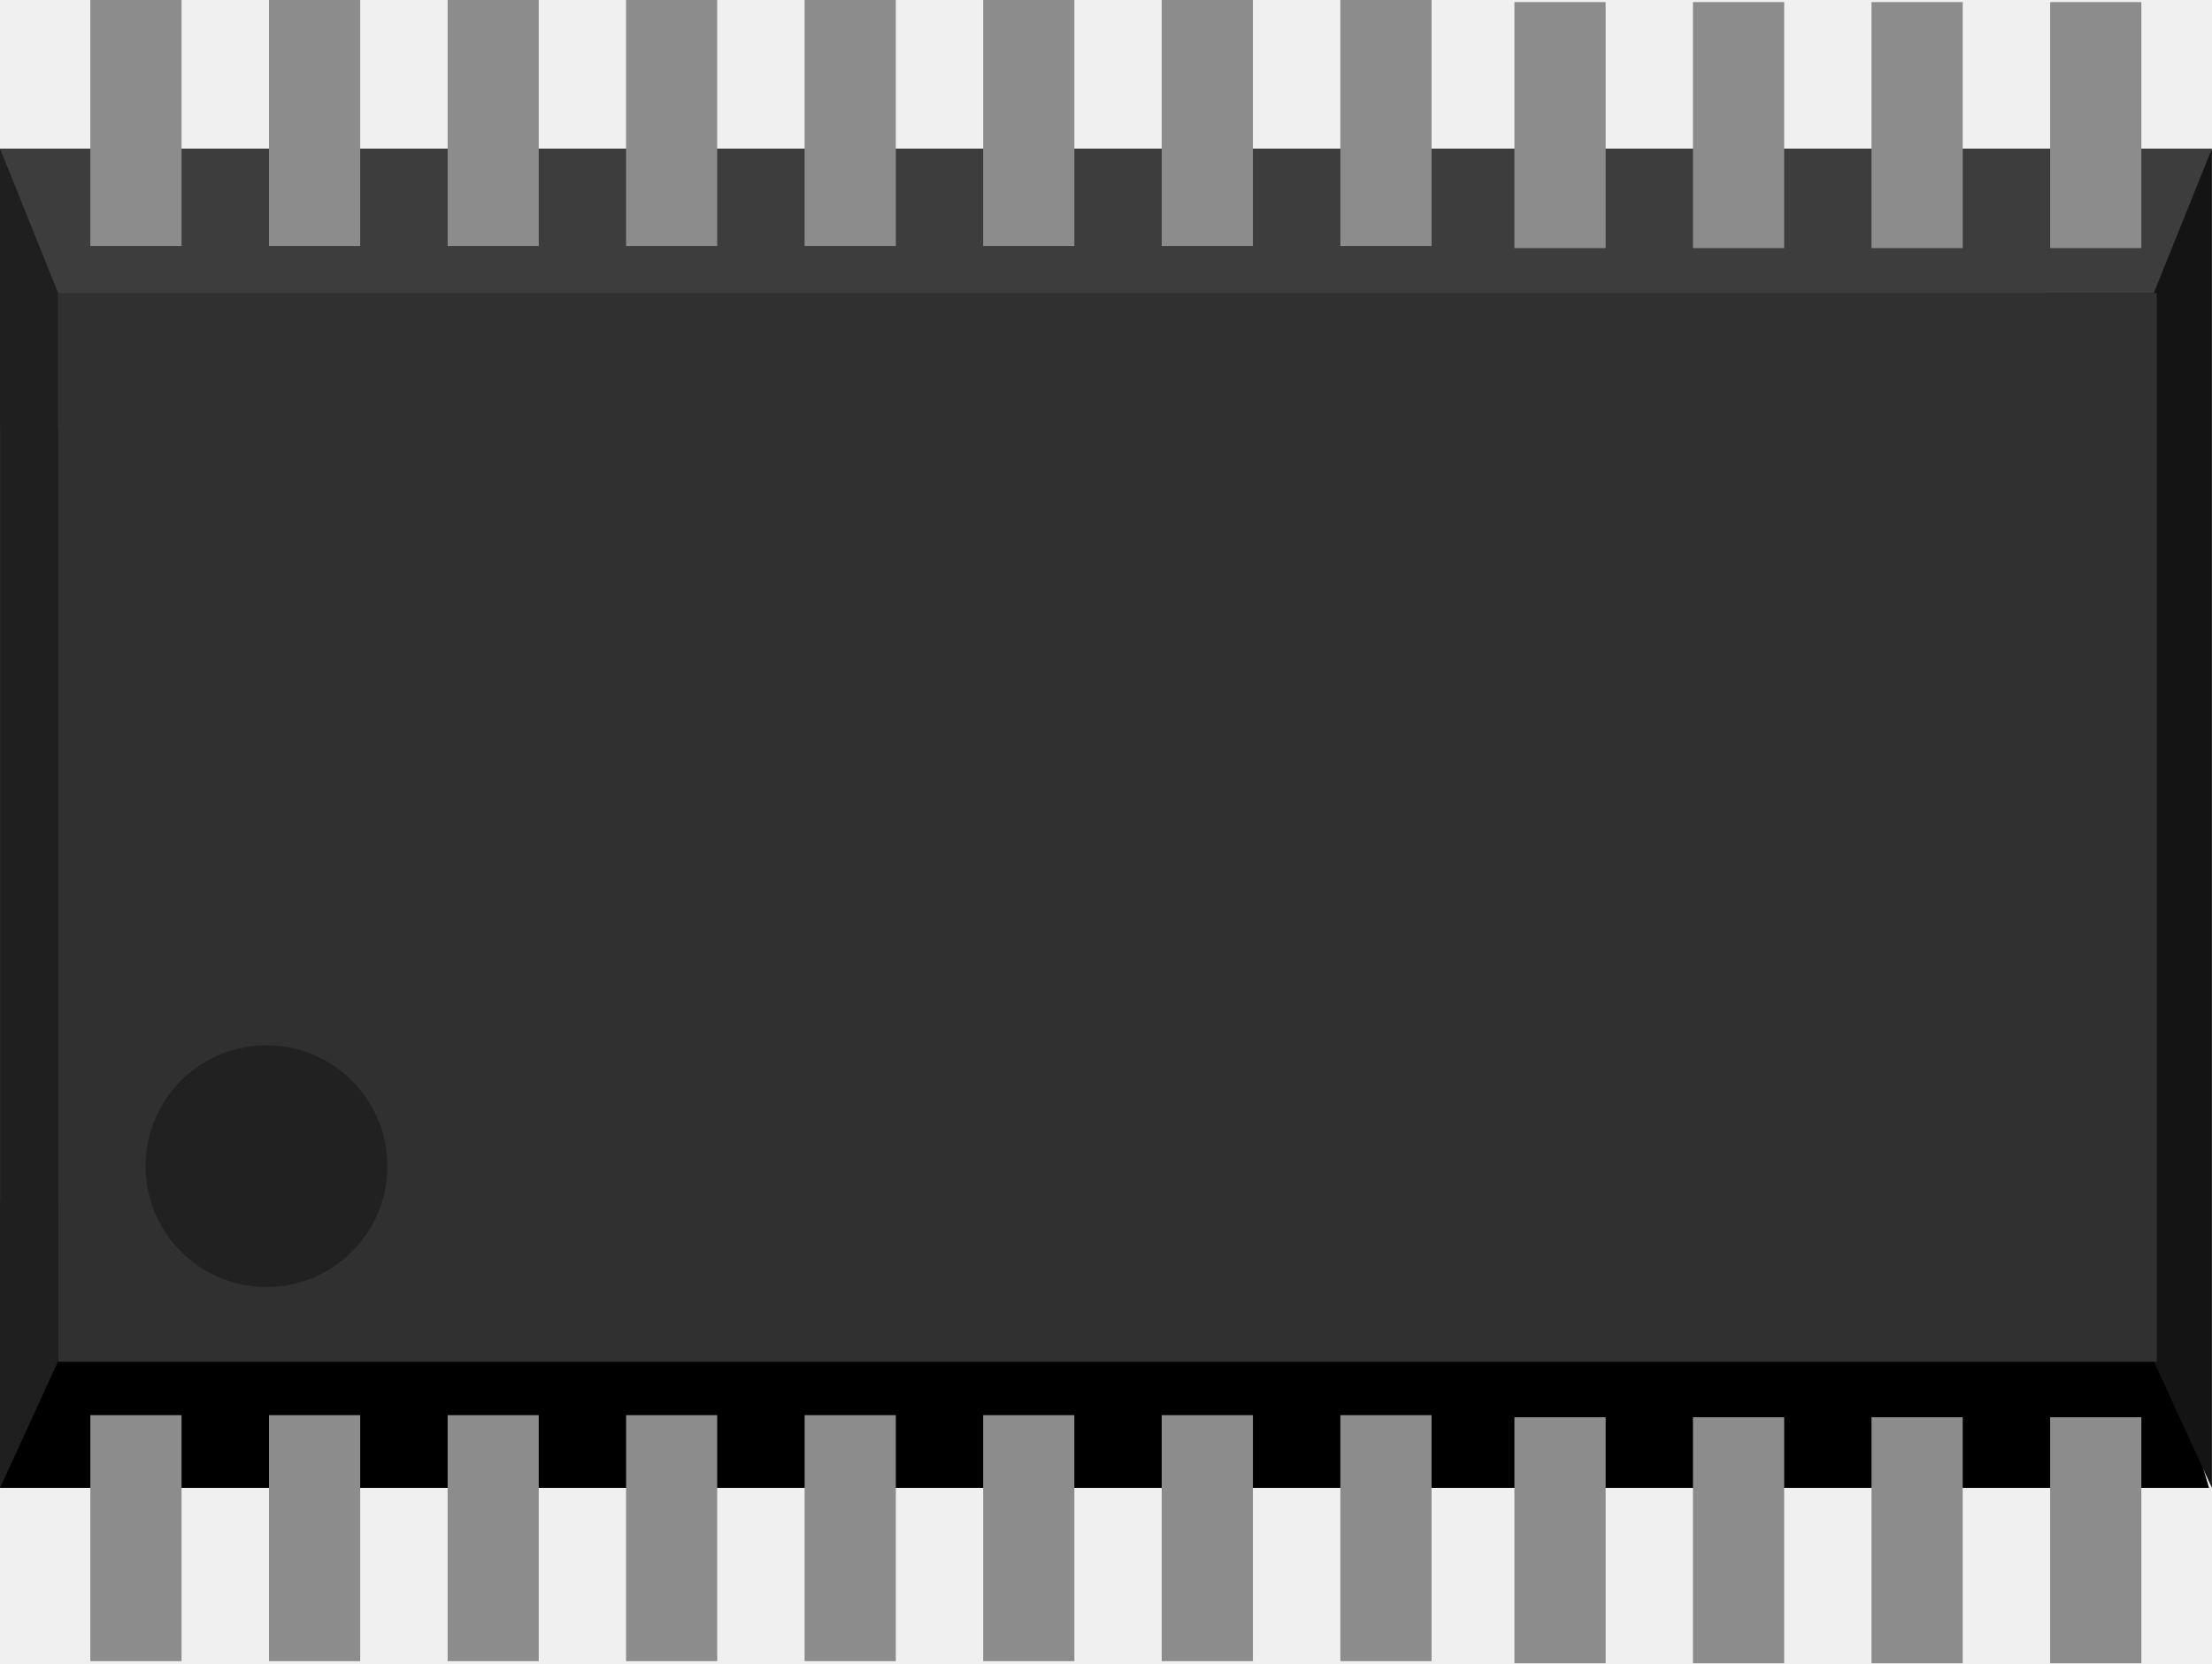
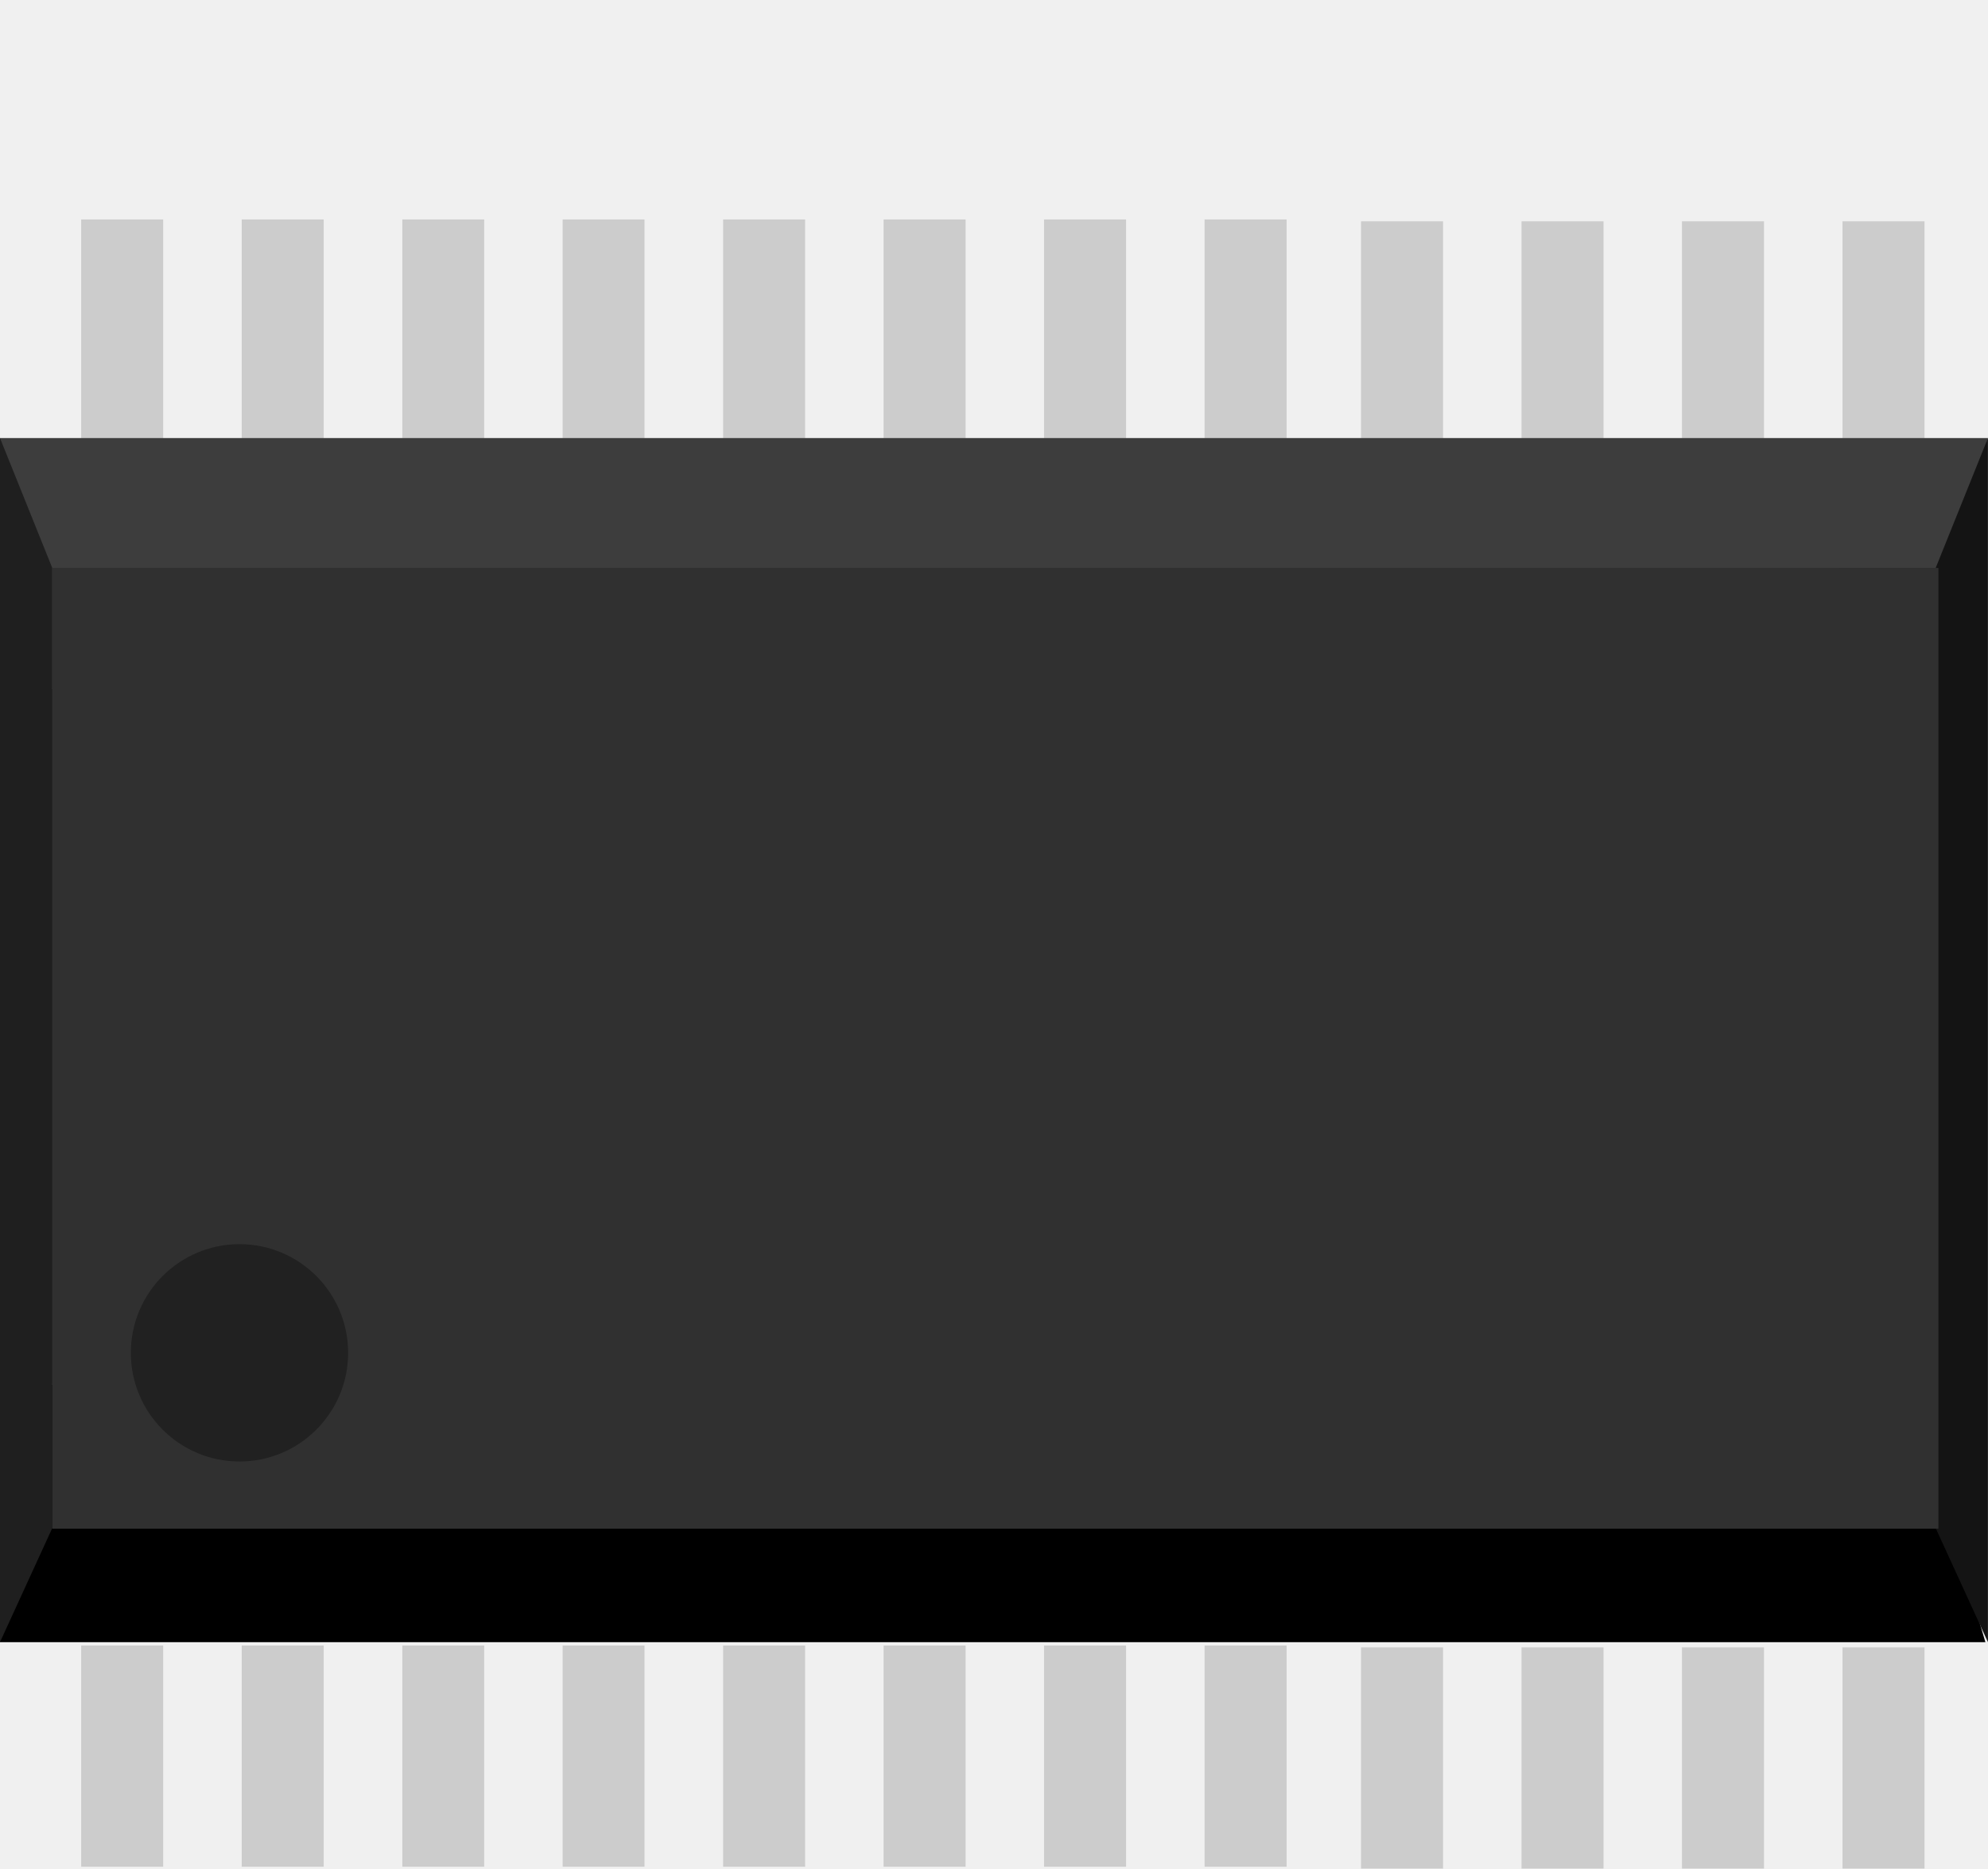
- <svg xmlns="http://www.w3.org/2000/svg" version="1.1" id="svg" width="8.087mm" height="6.082mm" viewBox="0 0 28.655 21.551" overflow="visible" enable-background="new 0 0 57.496 58.082" xml:space="preserve" style="overflow:visible">
+ <svg xmlns="http://www.w3.org/2000/svg" version="1.1" id="svg" width="8.087mm" height="7.6mm" viewBox="0 0 28.655 26.929" overflow="visible" enable-background="new 0 0 57.496 58.082" xml:space="preserve" style="overflow:visible">
  <defs id="defs153" />
-   <g display="none" id="g85" style="display:none" transform="translate(-18.09008,-18.08265)">
+   <g id="g4240" style="fill:#cccccc" transform="translate(0,5.378606)">
+     <rect style="fill:#cccccc" id="rect45" height="3.188" width="1.182" y="18.336" x="1.17" />
+     <rect style="fill:#cccccc" id="rect47" height="3.188" width="1.182" y="18.336" x="3.484" />
+     <rect style="fill:#cccccc" id="rect49" height="3.188" width="1.18" y="18.336" x="5.799" />
+     <rect style="fill:#cccccc" id="rect51" height="3.188" width="1.18" y="18.336" x="8.11" />
+     <rect style="fill:#cccccc" id="rect53" height="3.188" width="1.182" y="18.336" x="10.423" />
+     <rect style="fill:#cccccc" id="rect55" height="3.188" width="1.182" y="18.336" x="12.736" />
+     <rect style="fill:#cccccc" id="rect57" height="3.188" width="1.182" y="18.336" x="15.049" />
+     <rect style="fill:#cccccc" id="rect59" height="3.188" width="1.182" y="18.336" x="17.363" />
+     <rect style="overflow:visible;fill:#cccccc" id="rect53-2" height="3.188" width="1.182" y="18.363" x="19.618" />
+     <rect style="overflow:visible;fill:#cccccc" id="rect55-7" height="3.188" width="1.182" y="18.363" x="21.931" />
+     <rect style="overflow:visible;fill:#cccccc" id="rect57-9" height="3.188" width="1.182" y="18.363" x="24.244" />
+     <rect style="overflow:visible;fill:#cccccc" id="rect59-9" height="3.188" width="1.182" y="18.363" x="26.558" />
+   </g>
+   <g id="g4226" style="fill:#cccccc" transform="translate(0,3.162361)">
+     <rect style="fill:#cccccc" id="rect61" height="3.188" width="1.182" y="0" x="1.17" />
+     <rect style="fill:#cccccc" id="rect63" height="3.188" width="1.182" y="0" x="3.484" />
+     <rect style="fill:#cccccc" id="rect65" height="3.188" width="1.18" y="0" x="5.799" />
+     <rect style="fill:#cccccc" id="rect67" height="3.188" width="1.18" y="0" x="8.11" />
+     <rect style="fill:#cccccc" id="rect69" height="3.188" width="1.182" y="0" x="10.423" />
+     <rect style="fill:#cccccc" id="rect71" height="3.188" width="1.182" y="0" x="12.736" />
+     <rect style="fill:#cccccc" id="rect73" height="3.188" width="1.182" y="0" x="15.049" />
+     <rect style="fill:#cccccc" id="rect75" height="3.188" width="1.182" y="0" x="17.363" />
+     <rect style="overflow:visible;fill:#cccccc" id="rect69-0" height="3.188" width="1.182" y="0.027" x="19.618" />
+     <rect style="overflow:visible;fill:#cccccc" id="rect71-1" height="3.188" width="1.182" y="0.027" x="21.931" />
+     <rect style="overflow:visible;fill:#cccccc" id="rect73-6" height="3.188" width="1.182" y="0.027" x="24.244" />
+     <rect style="overflow:visible;fill:#cccccc" id="rect75-1" height="3.188" width="1.182" y="0.027" x="26.558" />
+   </g>
+   <g display="none" id="g85" style="display:none" transform="translate(-18.09008,-12.70405)">
    <g display="inline" id="g87" style="display:inline">
      <text transform="translate(1.7227,10.4023)" font-size="4" id="text89" style="font-size:4px;font-family:DroidSans;fill:#ffffff">16</text>
    </g>
    <g display="inline" id="g91" style="display:inline">
      <text transform="translate(8.9551,10.4023)" font-size="4" id="text93" style="font-size:4px;font-family:DroidSans;fill:#ffffff">15</text>
    </g>
    <g display="inline" id="g95" style="display:inline">
      <text transform="translate(16.1875,10.4023)" font-size="4" id="text97" style="font-size:4px;font-family:DroidSans;fill:#ffffff">14</text>
    </g>
    <g display="inline" id="g99" style="display:inline">
      <text transform="translate(23.418,10.4033)" font-size="4" id="text101" style="font-size:4px;font-family:DroidSans;fill:#ffffff">13</text>
    </g>
    <g display="inline" id="g103" style="display:inline">
      <text transform="translate(31.6523,10.4033)" font-size="4" id="text105" style="font-size:4px;font-family:DroidSans;fill:#ffffff">12</text>
    </g>
    <g display="inline" id="g107" style="display:inline">
      <text transform="translate(37.8828,10.4023)" font-size="4" id="text109" style="font-size:4px;font-family:DroidSans;fill:#ffffff">11</text>
    </g>
    <g display="inline" id="g111" style="display:inline">
      <text transform="translate(45.1152,10.4023)" font-size="4" id="text113" style="font-size:4px;font-family:DroidSans;fill:#ffffff">10</text>
    </g>
    <g display="inline" id="g115" style="display:inline">
      <text transform="translate(53.3477,10.4023)" font-size="4" id="text117" style="font-size:4px;font-family:DroidSans;fill:#ffffff">9</text>
    </g>
    <g display="inline" id="g119" style="display:inline">
      <text transform="translate(53.3477,50.2773)" font-size="4" id="text121" style="font-size:4px;font-family:DroidSans;fill:#ffffff">8</text>
    </g>
    <g display="inline" id="g123" style="display:inline">
      <text transform="translate(46.1152,50.2773)" font-size="4" id="text125" style="font-size:4px;font-family:DroidSans;fill:#ffffff">7</text>
    </g>
    <g display="inline" id="g127" style="display:inline">
      <text transform="translate(38.8828,50.2773)" font-size="4" id="text129" style="font-size:4px;font-family:DroidSans;fill:#ffffff">6</text>
    </g>
    <g display="inline" id="g131" style="display:inline">
      <text transform="translate(31.6523,50.2773)" font-size="4" id="text133" style="font-size:4px;font-family:DroidSans;fill:#ffffff">5</text>
    </g>
    <g display="inline" id="g135" style="display:inline">
      <text transform="translate(24.418,50.2773)" font-size="4" id="text137" style="font-size:4px;font-family:DroidSans;fill:#ffffff">4</text>
    </g>
    <g display="inline" id="g139" style="display:inline">
      <text transform="translate(17.1875,50.2773)" font-size="4" id="text141" style="font-size:4px;font-family:DroidSans;fill:#ffffff">3</text>
    </g>
    <g display="inline" id="g143" style="display:inline">
      <text transform="translate(9.9551,50.2773)" font-size="4" id="text145" style="font-size:4px;font-family:DroidSans;fill:#ffffff">2</text>
    </g>
    <g display="inline" id="g147" style="display:inline">
      <text transform="translate(2.7227,50.2773)" font-size="4" id="text149" style="font-size:4px;font-family:DroidSans;fill:#ffffff">1</text>
    </g>
  </g>
-   <g id="g4315" transform="scale(1.29,1.29)">
-     <polygon transform="matrix(1.468643,0,0,1,-31.29826,-20.505)" points="35.852,24.794 21.311,24.794 21.311,21.998 36.436,21.998 " id="polygon39" style="fill:#3d3d3d" />
-     <polygon transform="matrix(1.466715,0,0,1,-31.25717,-20.505)" points="36.436,35.45 21.311,35.45 21.311,32.57 35.852,32.57 " id="polygon41" />
-     <rect style="fill:#8c8c8c" id="rect45" height="2.471" width="0.916" y="14.214" x="0.907" />
-     <rect style="fill:#8c8c8c" id="rect47" height="2.471" width="0.916" y="14.214" x="2.701" />
-     <rect style="fill:#8c8c8c" id="rect49" height="2.471" width="0.915" y="14.214" x="4.495" />
-     <rect style="fill:#8c8c8c" id="rect51" height="2.471" width="0.915" y="14.214" x="6.287" />
-     <rect style="fill:#8c8c8c" id="rect53" height="2.471" width="0.916" y="14.214" x="8.08" />
-     <rect style="fill:#8c8c8c" id="rect55" height="2.471" width="0.916" y="14.214" x="9.873" />
-     <rect style="fill:#8c8c8c" id="rect57" height="2.471" width="0.916" y="14.214" x="11.666" />
-     <rect style="fill:#8c8c8c" id="rect59" height="2.471" width="0.916" y="14.214" x="13.46" />
-     <rect style="fill:#8c8c8c" id="rect61" height="2.471" width="0.916" y="0" x="0.907" />
-     <rect style="fill:#8c8c8c" id="rect63" height="2.471" width="0.916" y="0" x="2.701" />
-     <rect style="fill:#8c8c8c" id="rect65" height="2.471" width="0.915" y="0" x="4.495" />
-     <rect style="fill:#8c8c8c" id="rect67" height="2.471" width="0.915" y="0" x="6.287" />
-     <rect style="fill:#8c8c8c" id="rect69" height="2.471" width="0.916" y="0" x="8.08" />
-     <rect style="fill:#8c8c8c" id="rect71" height="2.471" width="0.916" y="0" x="9.873" />
-     <rect style="fill:#8c8c8c" id="rect73" height="2.471" width="0.916" y="0" x="11.666" />
-     <rect style="fill:#8c8c8c" id="rect75" height="2.471" width="0.916" y="0" x="13.46" />
-     <polygon transform="translate(-14.22345,-20.505)" points="34.764,23.449 34.764,34.168 35.852,34.176 36.436,35.45 36.436,21.998 35.852,23.449 " id="polygon77" style="fill:#141414" />
-     <polygon transform="translate(-21.311,-20.505)" points="21.311,35.45 21.311,21.998 21.895,23.449 21.895,24.794 25.2,24.794 25.2,32.57 21.895,32.57 21.895,34.176 " id="polygon79" style="fill:#1f1f1f" />
-     <path d="m 0.584,2.944 0,10.734 21.075,0 0,-10.734 -21.075,0 z" id="path81" style="fill:#303030" />
-     <circle cx="2.676" cy="11.713" r="1.214" id="circle83" style="fill:#212121" />
-     <rect style="overflow:visible;fill:#8c8c8c" id="rect53-2" height="2.471" width="0.916" y="14.235" x="15.208" />
-     <rect style="overflow:visible;fill:#8c8c8c" id="rect55-7" height="2.471" width="0.916" y="14.235" x="17.001" />
-     <rect style="overflow:visible;fill:#8c8c8c" id="rect57-9" height="2.471" width="0.916" y="14.235" x="18.794" />
-     <rect style="overflow:visible;fill:#8c8c8c" id="rect59-9" height="2.471" width="0.916" y="14.235" x="20.588" />
-     <rect style="overflow:visible;fill:#8c8c8c" id="rect69-0" height="2.471" width="0.916" y="0.021" x="15.208" />
-     <rect style="overflow:visible;fill:#8c8c8c" id="rect71-1" height="2.471" width="0.916" y="0.021" x="17.001" />
-     <rect style="overflow:visible;fill:#8c8c8c" id="rect73-6" height="2.471" width="0.916" y="0.021" x="18.794" />
-     <rect style="overflow:visible;fill:#8c8c8c" id="rect75-1" height="2.471" width="0.916" y="0.021" x="20.588" />
+   <g id="g4275" transform="translate(0,1.134506)">
+     <polygon transform="matrix(1.89455,0,0,1.29,-40.37475,-23.19883)" points="21.311,24.794 21.311,21.998 36.436,21.998 35.852,24.794 " id="polygon39" style="fill:#3d3d3d" />
+     <polygon transform="matrix(1.892063,0,0,1.29,-40.32175,-23.19883)" points="21.311,35.45 21.311,32.57 35.852,32.57 36.436,35.45 " id="polygon41" />
+     <polygon transform="matrix(1.29,0,0,1.29,-18.34825,-23.19883)" points="36.436,35.45 36.436,21.998 35.852,23.449 34.764,23.449 34.764,34.168 35.852,34.176 " id="polygon77" style="fill:#141414" />
+     <polygon transform="matrix(1.29,0,0,1.29,-27.49119,-23.19883)" points="21.311,21.998 21.895,23.449 21.895,24.794 25.2,24.794 25.2,32.57 21.895,32.57 21.895,34.176 21.311,35.45 " id="polygon79" style="fill:#1f1f1f" />
+     <path d="m 0.753,7.05 0,13.847 27.187,0 0,-13.847 -27.187,0 z" id="path81" style="fill:#303030" />
+     <circle cx="3.452" cy="18.362" r="1.566" id="circle83" style="fill:#212121" />
  </g>
</svg>
